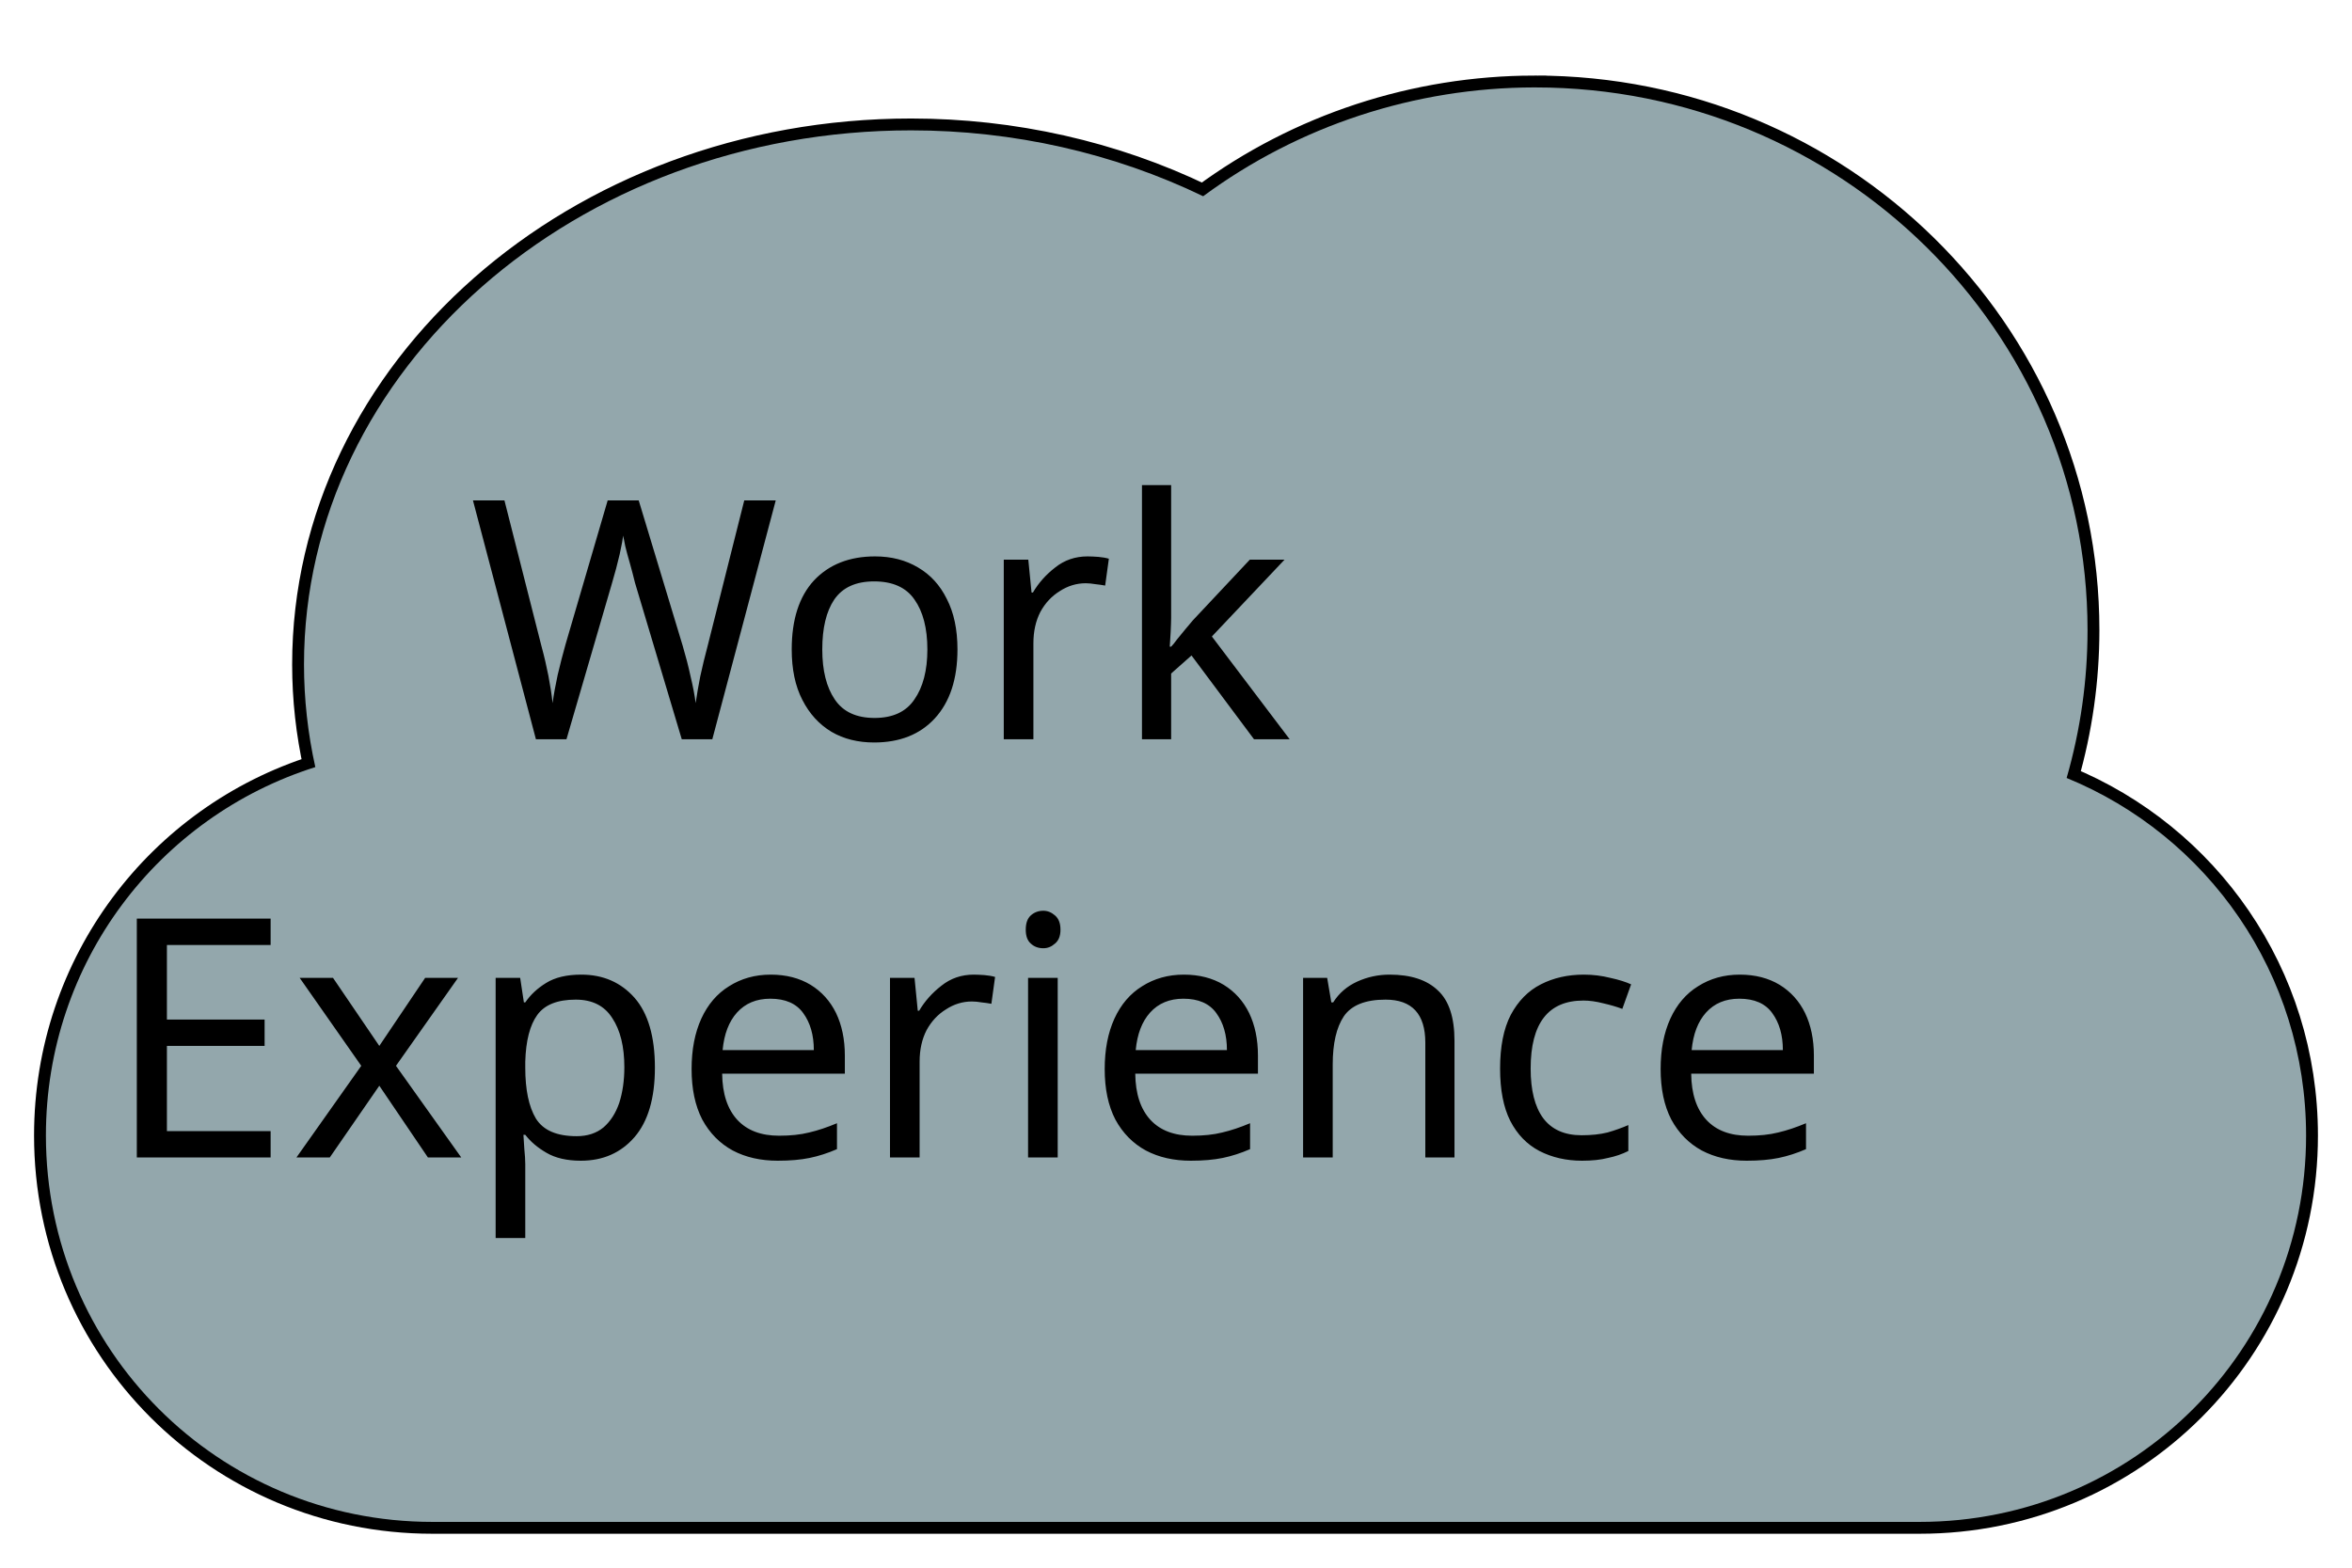
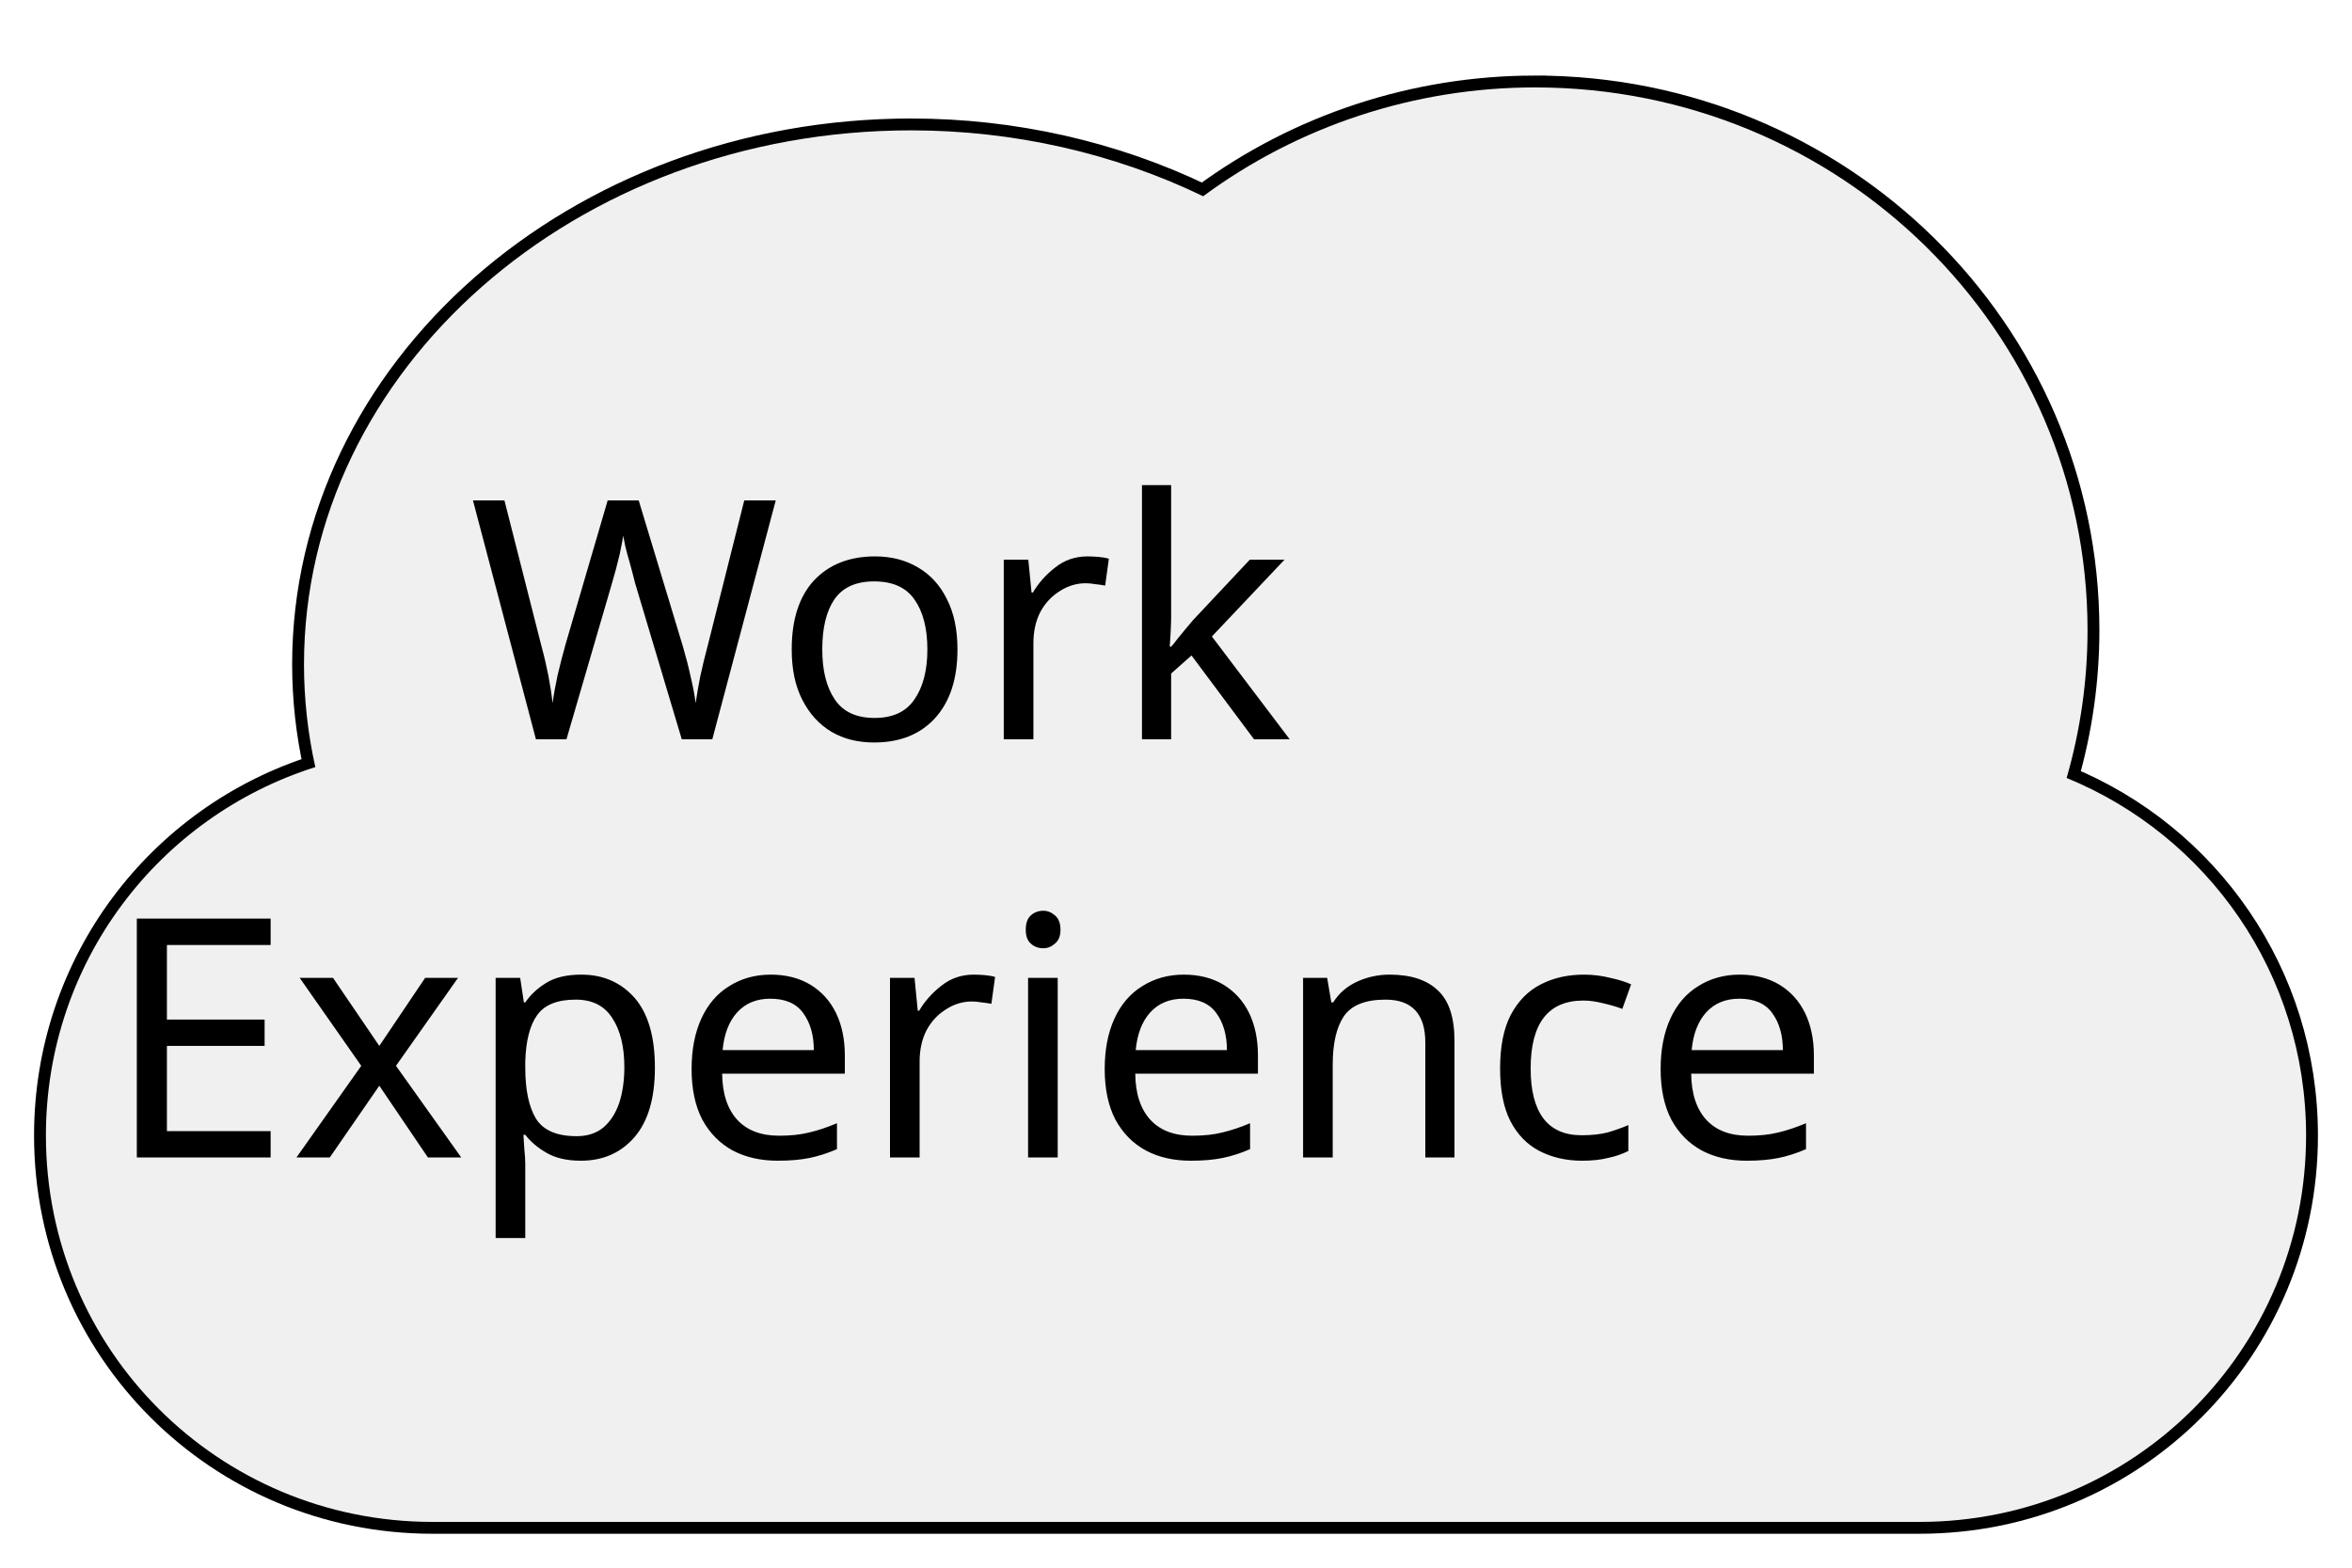
<svg xmlns="http://www.w3.org/2000/svg" width="300" height="200" viewBox="0 0 79.375 52.917" version="1.1" id="svg8">
  <defs id="defs2" />
  <g id="layer1">
-     <path id="rect835" style="fill:#93a7ac;stroke:#000000;stroke-width:3.024;stroke-miterlimit:4;stroke-dasharray:none;stroke-opacity:1;paint-order:stroke markers fill" d="M 195.707,11.152 A 70.47,69.236 0 0 0 153.465,25.035 77.436,68.142 0 0 0 116.211,16.631 77.436,68.142 0 0 0 38.775,84.773 77.436,68.142 0 0 0 40.219,97.865 C 20.255,104.163 5.855,122.769 5.855,144.867 c 0,27.308 21.985,49.293 49.293,49.293 H 244.852 c 27.308,0 49.293,-21.985 49.293,-49.293 0,-20.661 -12.589,-38.267 -30.543,-45.617 a 70.47,69.236 0 0 0 2.666,-18.861 70.47,69.236 0 0 0 -70.471,-69.236 70.47,69.236 0 0 0 -0.09,0 z" transform="scale(0.2645833)" />
+     <path id="rect835" style="fill:#f0f0f0;stroke:#000000;stroke-width:3.024;stroke-miterlimit:4;stroke-dasharray:none;stroke-opacity:1;paint-order:stroke markers fill;fill-opacity:1" d="M 195.707,11.152 A 70.47,69.236 0 0 0 153.465,25.035 77.436,68.142 0 0 0 116.211,16.631 77.436,68.142 0 0 0 38.775,84.773 77.436,68.142 0 0 0 40.219,97.865 C 20.255,104.163 5.855,122.769 5.855,144.867 c 0,27.308 21.985,49.293 49.293,49.293 H 244.852 c 27.308,0 49.293,-21.985 49.293,-49.293 0,-20.661 -12.589,-38.267 -30.543,-45.617 a 70.47,69.236 0 0 0 2.666,-18.861 70.47,69.236 0 0 0 -70.471,-69.236 70.47,69.236 0 0 0 -0.09,0 z" transform="scale(0.2645833)" />
  </g>
  <g id="layer2">
    <text id="text836" y="24.956" x="39.992" style="font-style:normal;font-weight:normal;font-size:11.289px;line-height:1.25;font-family:sans-serif;fill:#000000;fill-opacity:1;stroke:none;stroke-width:0.265" xml:space="preserve">
      <tspan style="font-style:normal;font-variant:normal;font-weight:normal;font-stretch:normal;font-size:11.289px;font-family:sans-serif;-inkscape-font-specification:sans-serif;text-align:center;text-anchor:middle;stroke-width:0.265" y="24.956" x="39.992" id="tspan834">Work</tspan>
      <tspan id="tspan838" style="font-style:normal;font-variant:normal;font-weight:normal;font-stretch:normal;font-size:11.289px;font-family:sans-serif;-inkscape-font-specification:sans-serif;text-align:center;text-anchor:middle;stroke-width:0.265" y="39.068" x="39.992">Experience</tspan>
    </text>
  </g>
</svg>
